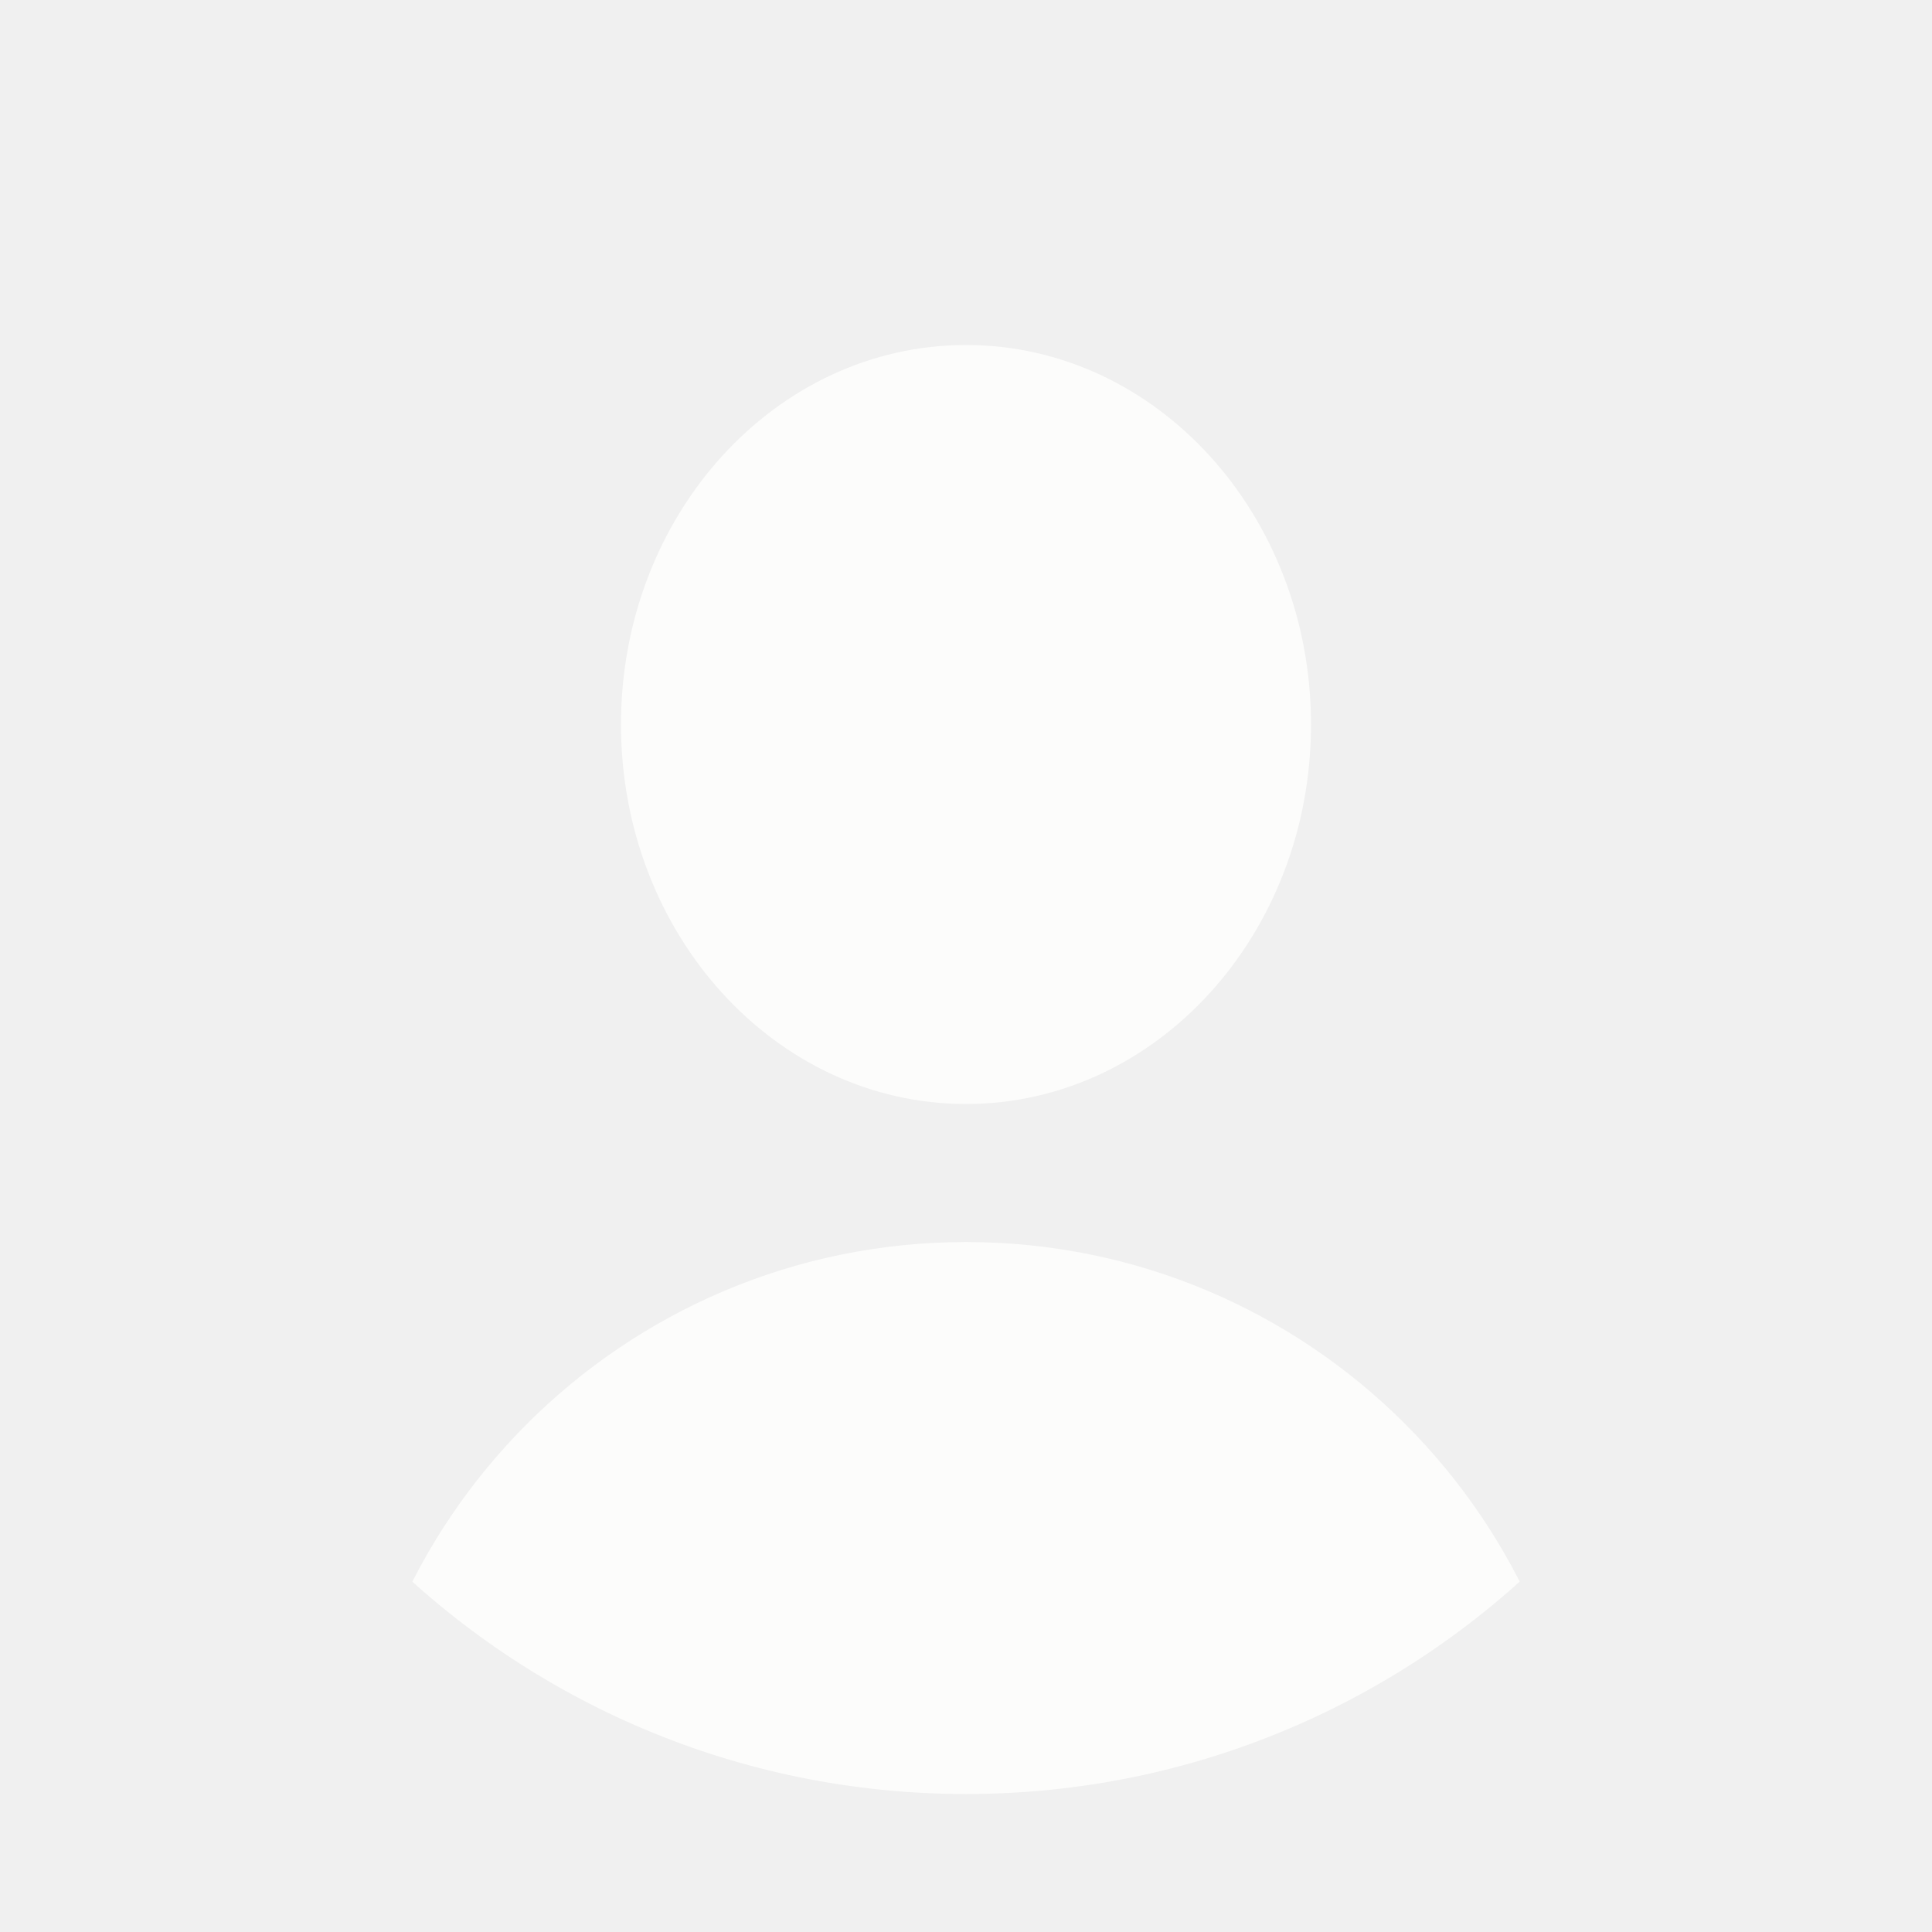
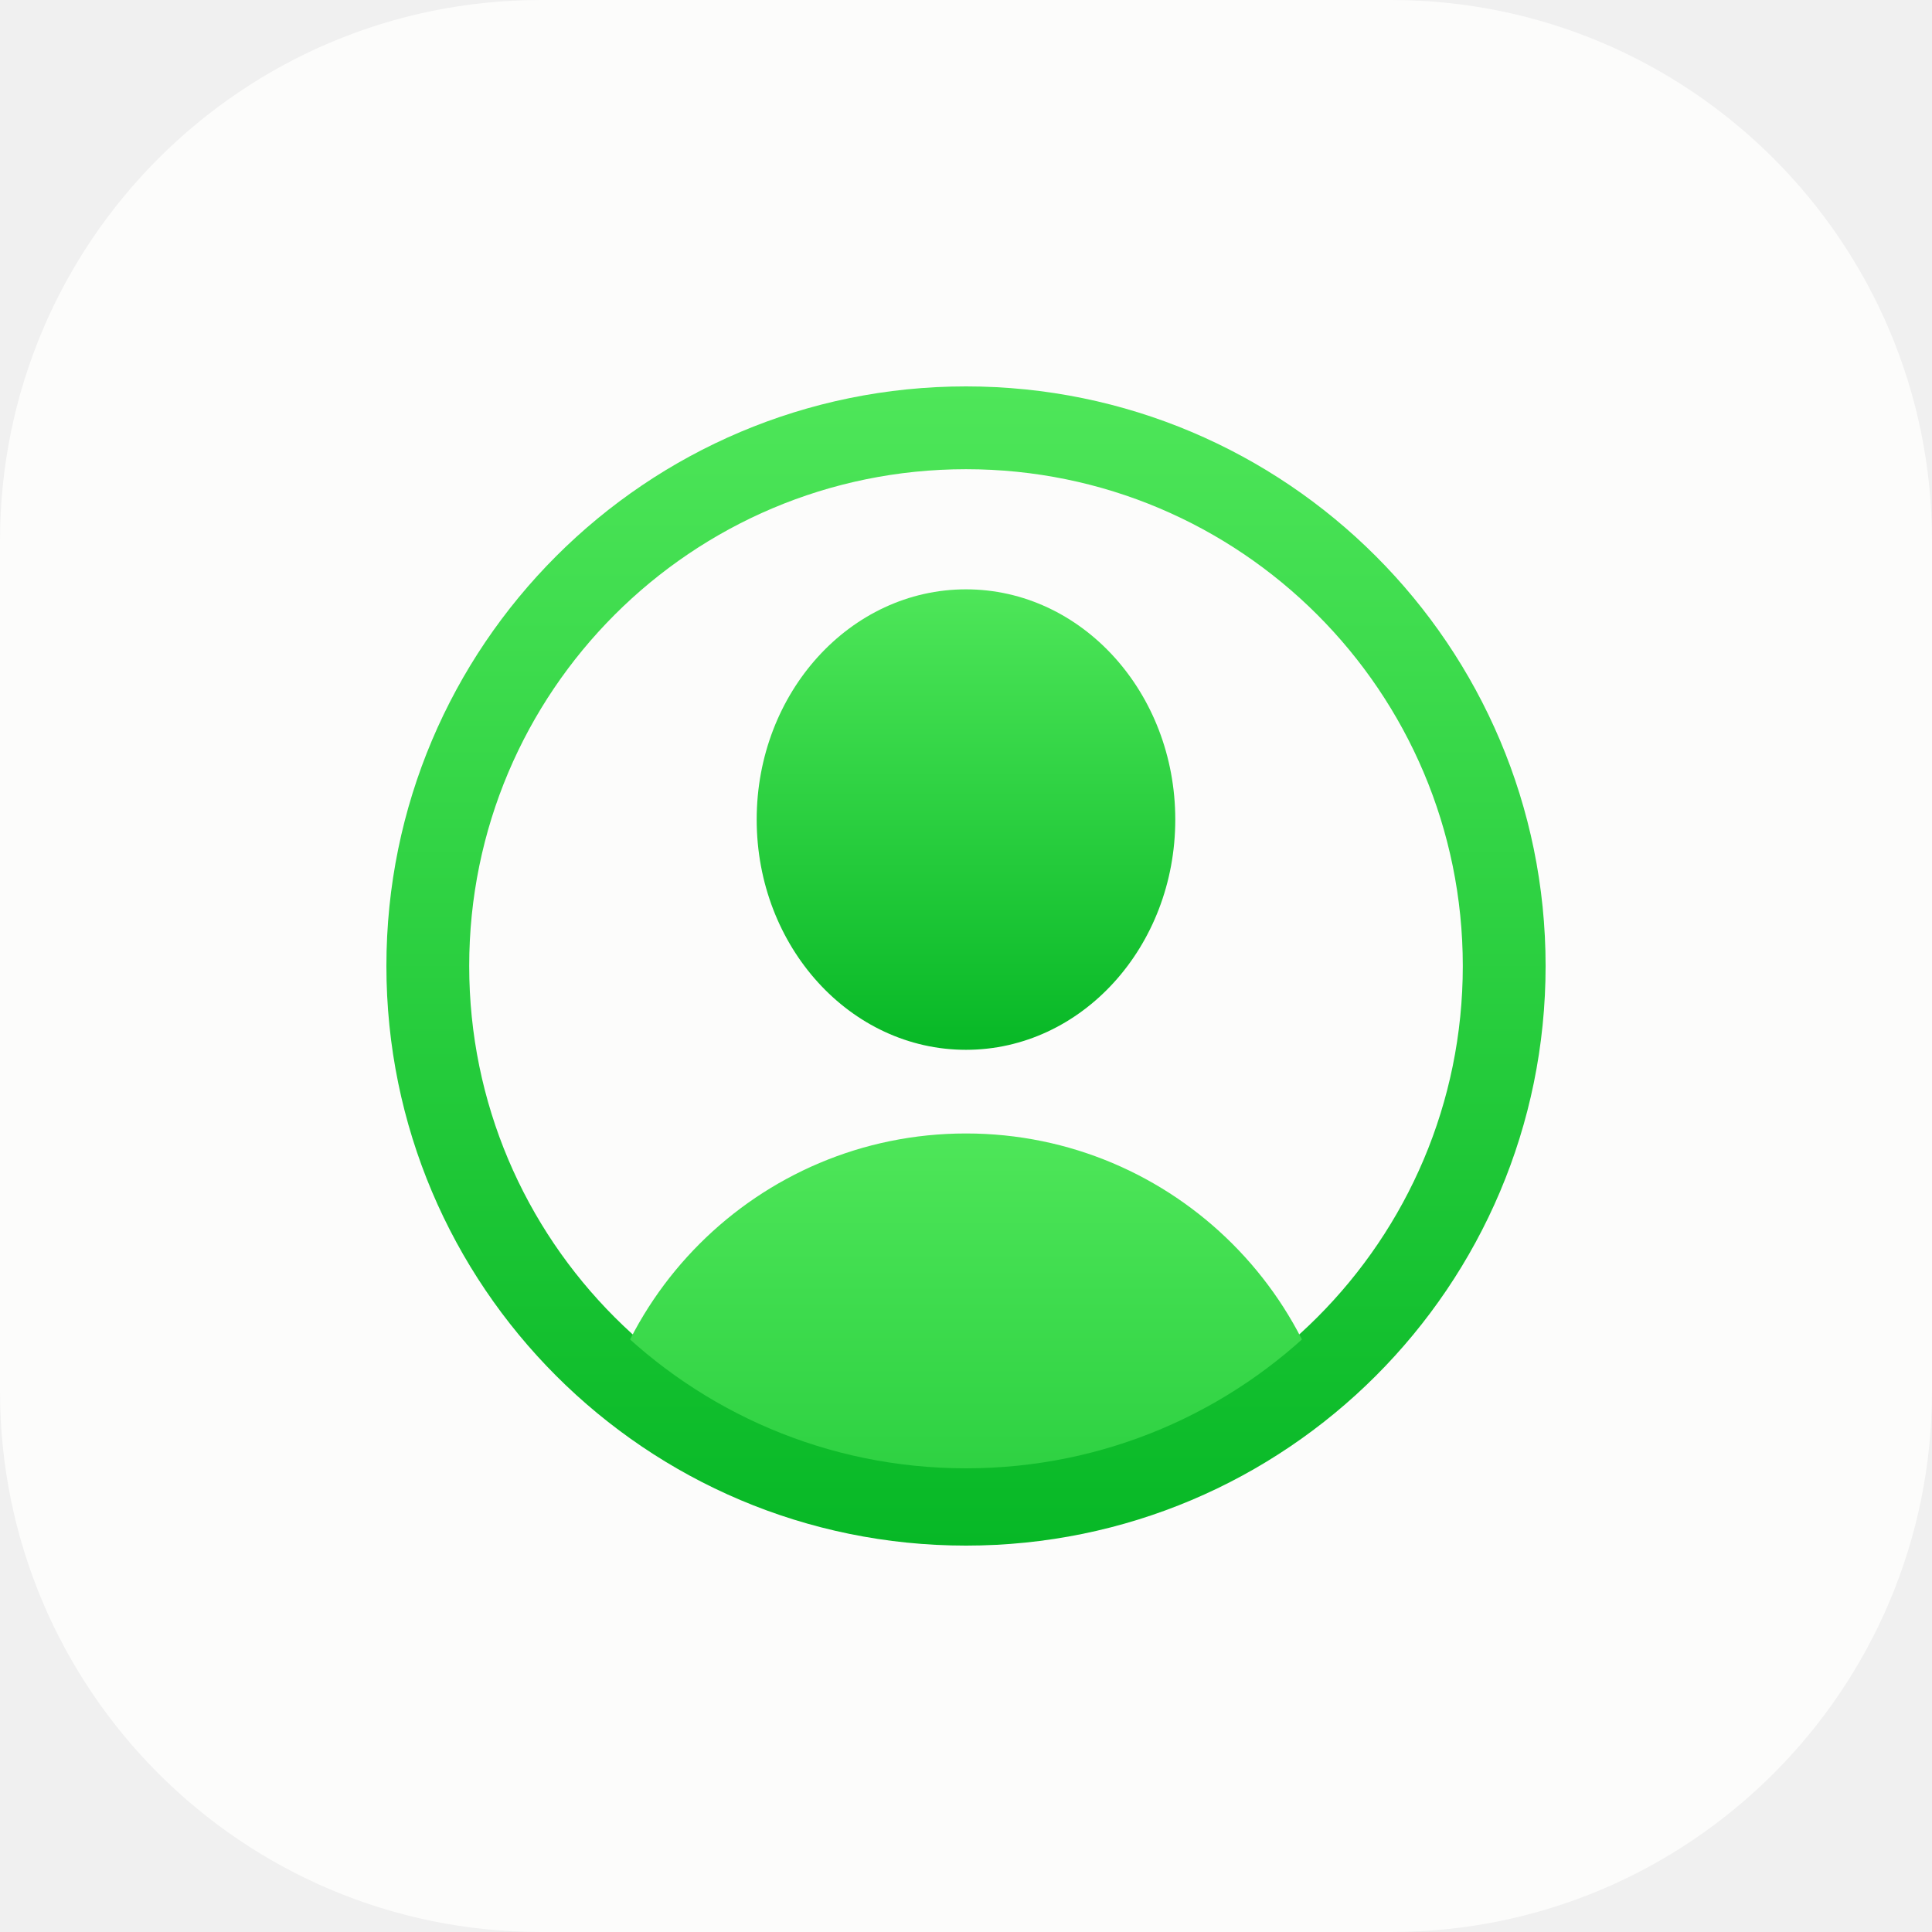
- <svg xmlns="http://www.w3.org/2000/svg" width="26" height="26" viewBox="0 0 26 26" fill="none">
-   <g clip-path="url(#clip0_22988_3625)">
-     <mask id="mask0_22988_3625" style="mask-type:alpha" maskUnits="userSpaceOnUse" x="1" y="1" width="24" height="24">
-       <circle cx="13" cy="13" r="11.143" fill="#FCFCFB" />
+ <svg xmlns="http://www.w3.org/2000/svg" width="50" height="50" viewBox="0 0 50 50" fill="none">
+   <g clip-path="url(#clip0_19446_38361)">
+     <path d="M36 0H14C6.268 0 0 6.268 0 14V36C0 43.732 6.268 50 14 50H36C43.732 50 50 43.732 50 36V14C50 6.268 43.732 0 36 0Z" fill="#FCFCFB" />
+     <path d="M25 10C33.284 10 40 16.716 40 25C40 33.284 33.284 40 25 40C16.716 40 10 33.284 10 25C10 16.716 16.716 10 25 10ZM25 12.143C17.899 12.143 12.143 17.899 12.143 25C12.143 32.101 17.899 37.857 25 37.857C32.101 37.857 37.857 32.101 37.857 25C37.857 17.899 32.101 12.143 25 12.143Z" fill="url(#paint0_linear_19446_38361)" />
+     <mask id="mask0_19446_38361" style="mask-type:alpha" maskUnits="userSpaceOnUse" x="12" y="12" width="26" height="26">
+       <path d="M25 38C32.18 38 38 32.18 38 25C38 17.82 32.18 12 25 12C17.82 12 12 17.82 12 25C12 32.18 17.82 38 25 38Z" fill="#FCFCFB" />
    </mask>
-     <g mask="url(#mask0_22988_3625)">
-       <path d="M13.001 16.715C17.616 16.715 21.357 20.457 21.357 25.072C21.357 29.688 17.616 33.429 13.001 33.429C8.386 33.429 4.644 29.688 4.644 25.072C4.644 20.457 8.385 16.715 13.001 16.715Z" fill="#FCFCFB" />
-       <ellipse cx="13" cy="9.75" rx="4.643" ry="5.107" fill="#FCFCFB" />
+     <g mask="url(#mask0_19446_38361)">
+       <path d="M25 29.334C30.384 29.334 34.75 33.699 34.751 39.084C34.751 44.468 30.385 48.834 25 48.834C19.615 48.834 15.25 44.468 15.25 39.084C15.25 33.699 19.615 29.334 25 29.334Z" fill="url(#paint1_linear_19446_38361)" />
+       <path d="M25 27.169C27.991 27.169 30.416 24.501 30.416 21.21C30.416 17.92 27.991 15.252 25 15.252C22.008 15.252 19.583 17.92 19.583 21.21C19.583 24.501 22.008 27.169 25 27.169Z" fill="url(#paint2_linear_19446_38361)" />
    </g>
  </g>
  <defs>
-     <clipPath id="clip0_22988_3625">
-       <rect width="26" height="26" rx="13" fill="white" />
+     <linearGradient id="paint0_linear_19446_38361" x1="25" y1="40" x2="25" y2="10" gradientUnits="userSpaceOnUse">
+       <stop stop-color="#07B826" />
+       <stop offset="1" stop-color="#4EE659" />
+     </linearGradient>
+     <linearGradient id="paint1_linear_19446_38361" x1="25" y1="48.834" x2="25" y2="29.334" gradientUnits="userSpaceOnUse">
+       <stop stop-color="#07B826" />
+       <stop offset="1" stop-color="#4EE659" />
+     </linearGradient>
+     <linearGradient id="paint2_linear_19446_38361" x1="25" y1="27.169" x2="25" y2="15.252" gradientUnits="userSpaceOnUse">
+       <stop stop-color="#07B826" />
+       <stop offset="1" stop-color="#4EE659" />
+     </linearGradient>
+     <clipPath id="clip0_19446_38361">
+       <rect width="50" height="50" fill="white" />
    </clipPath>
  </defs>
</svg>
